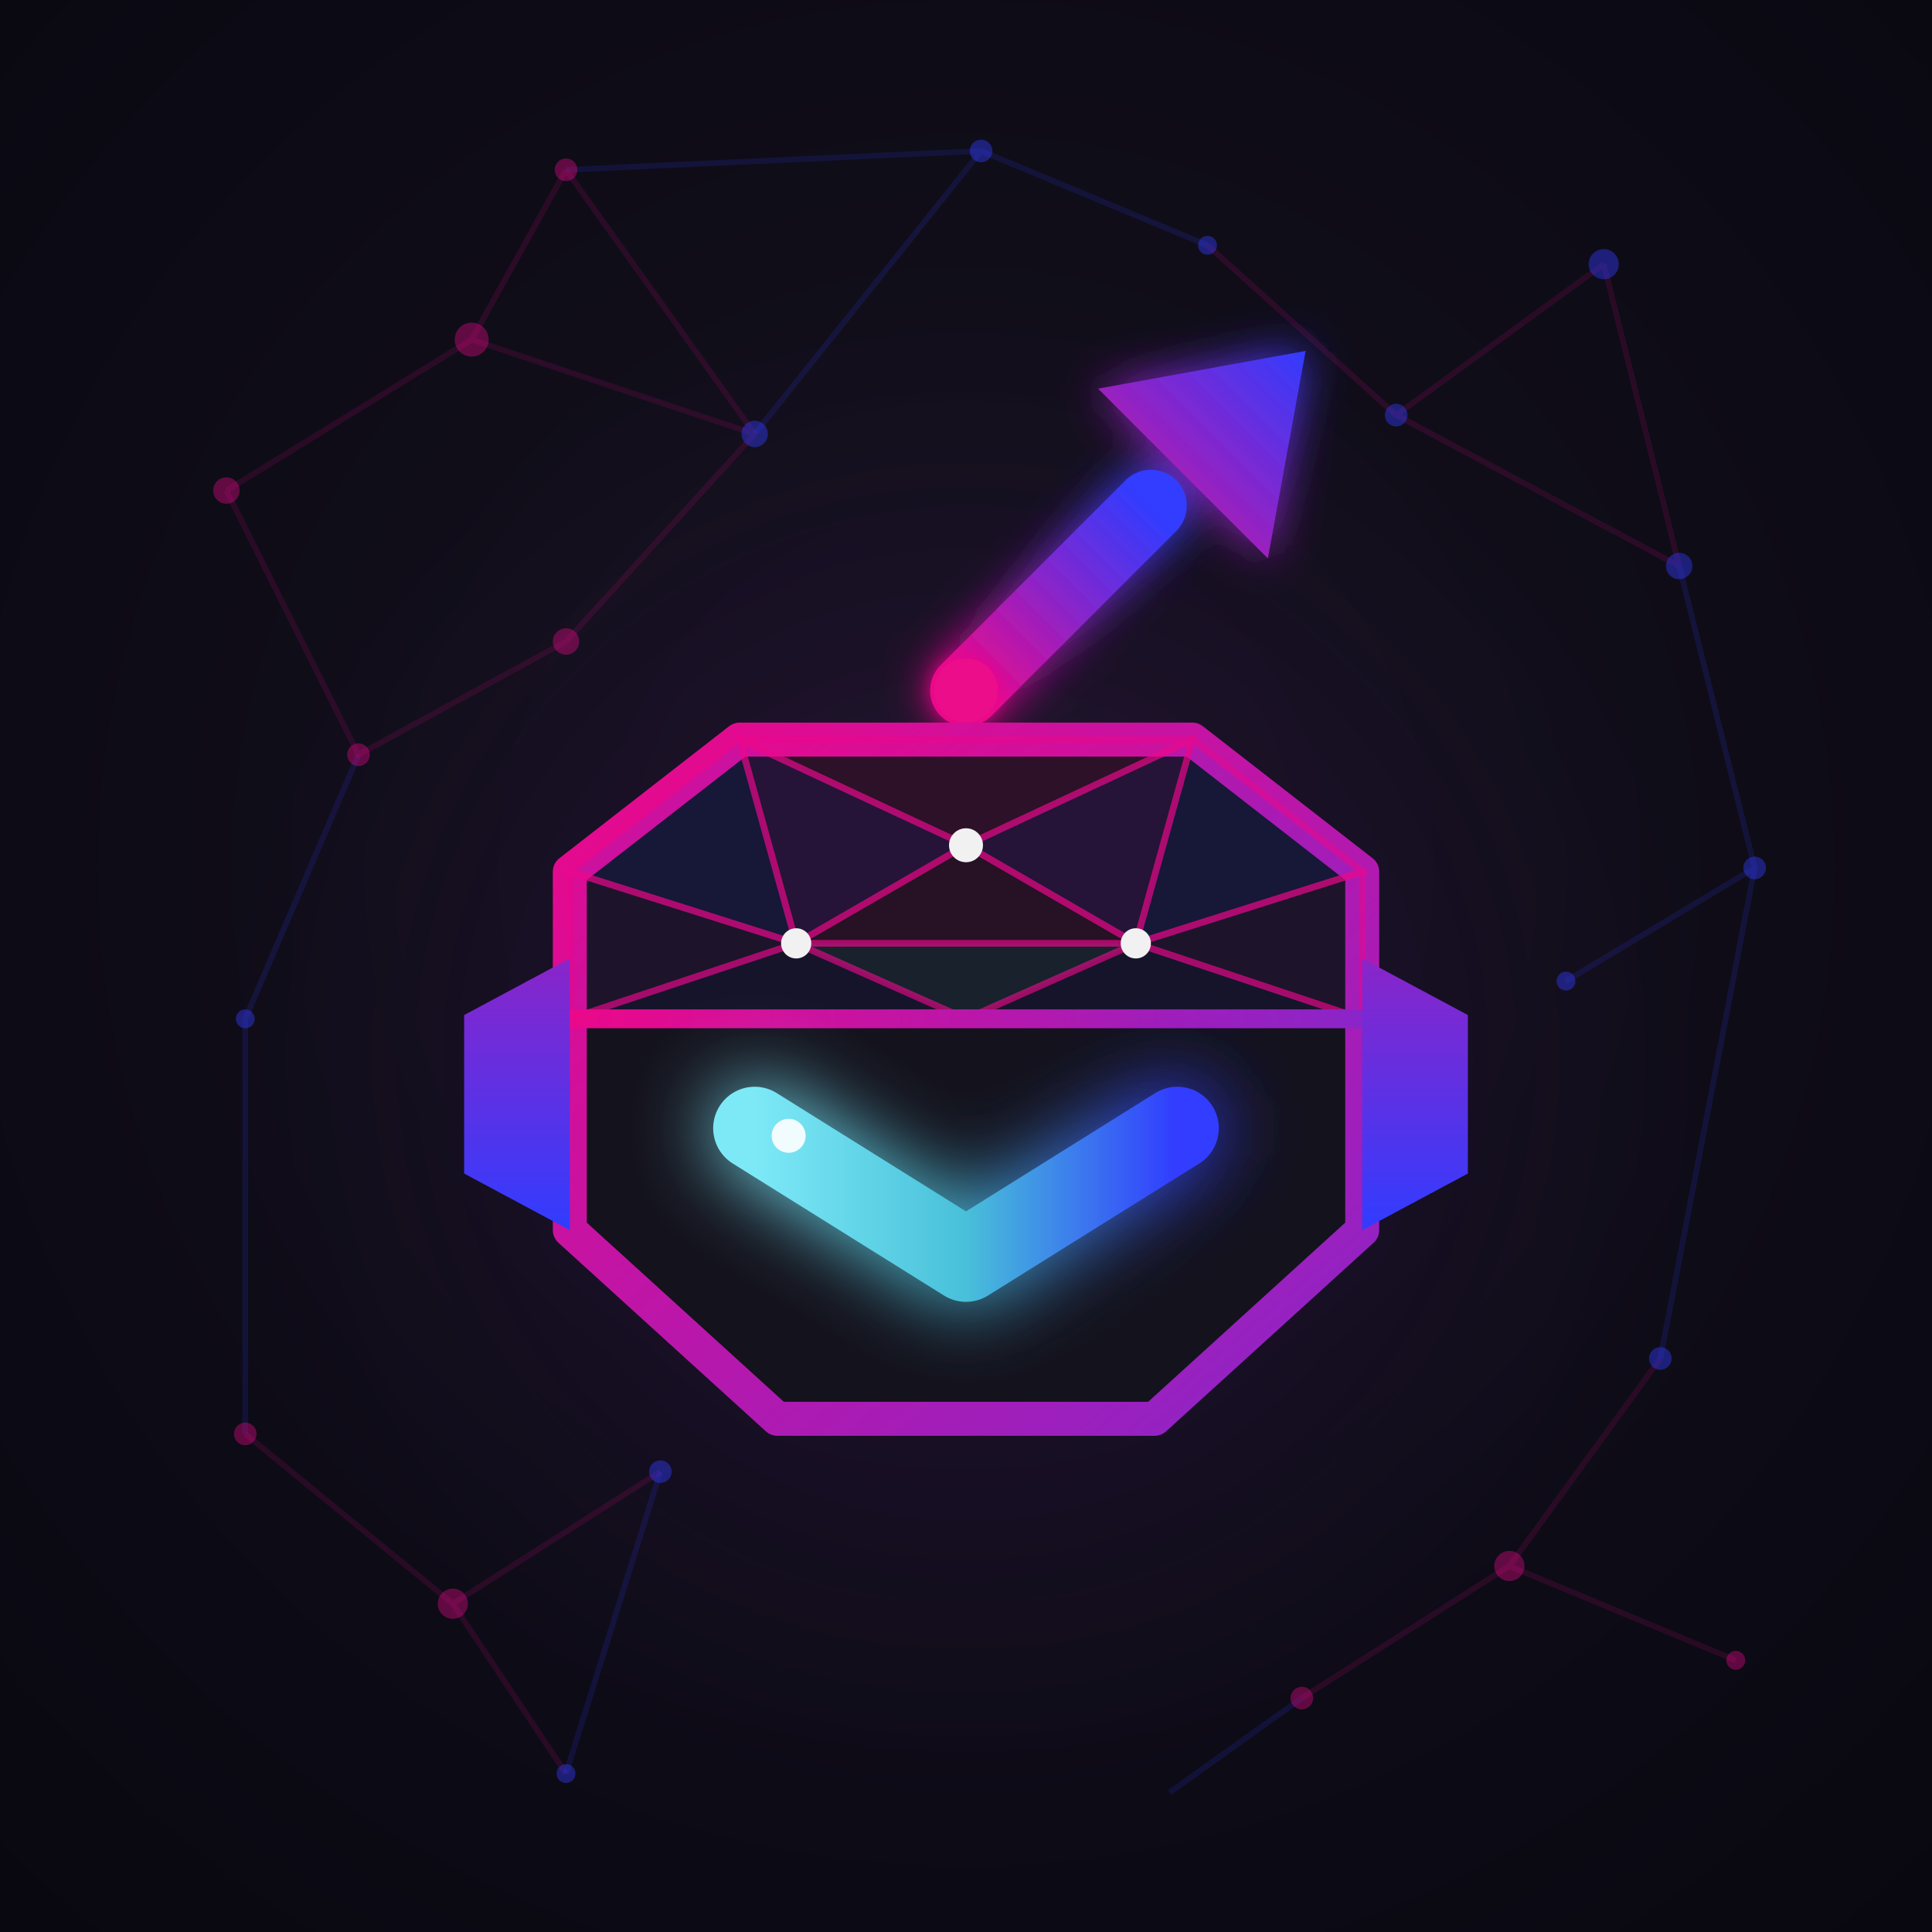
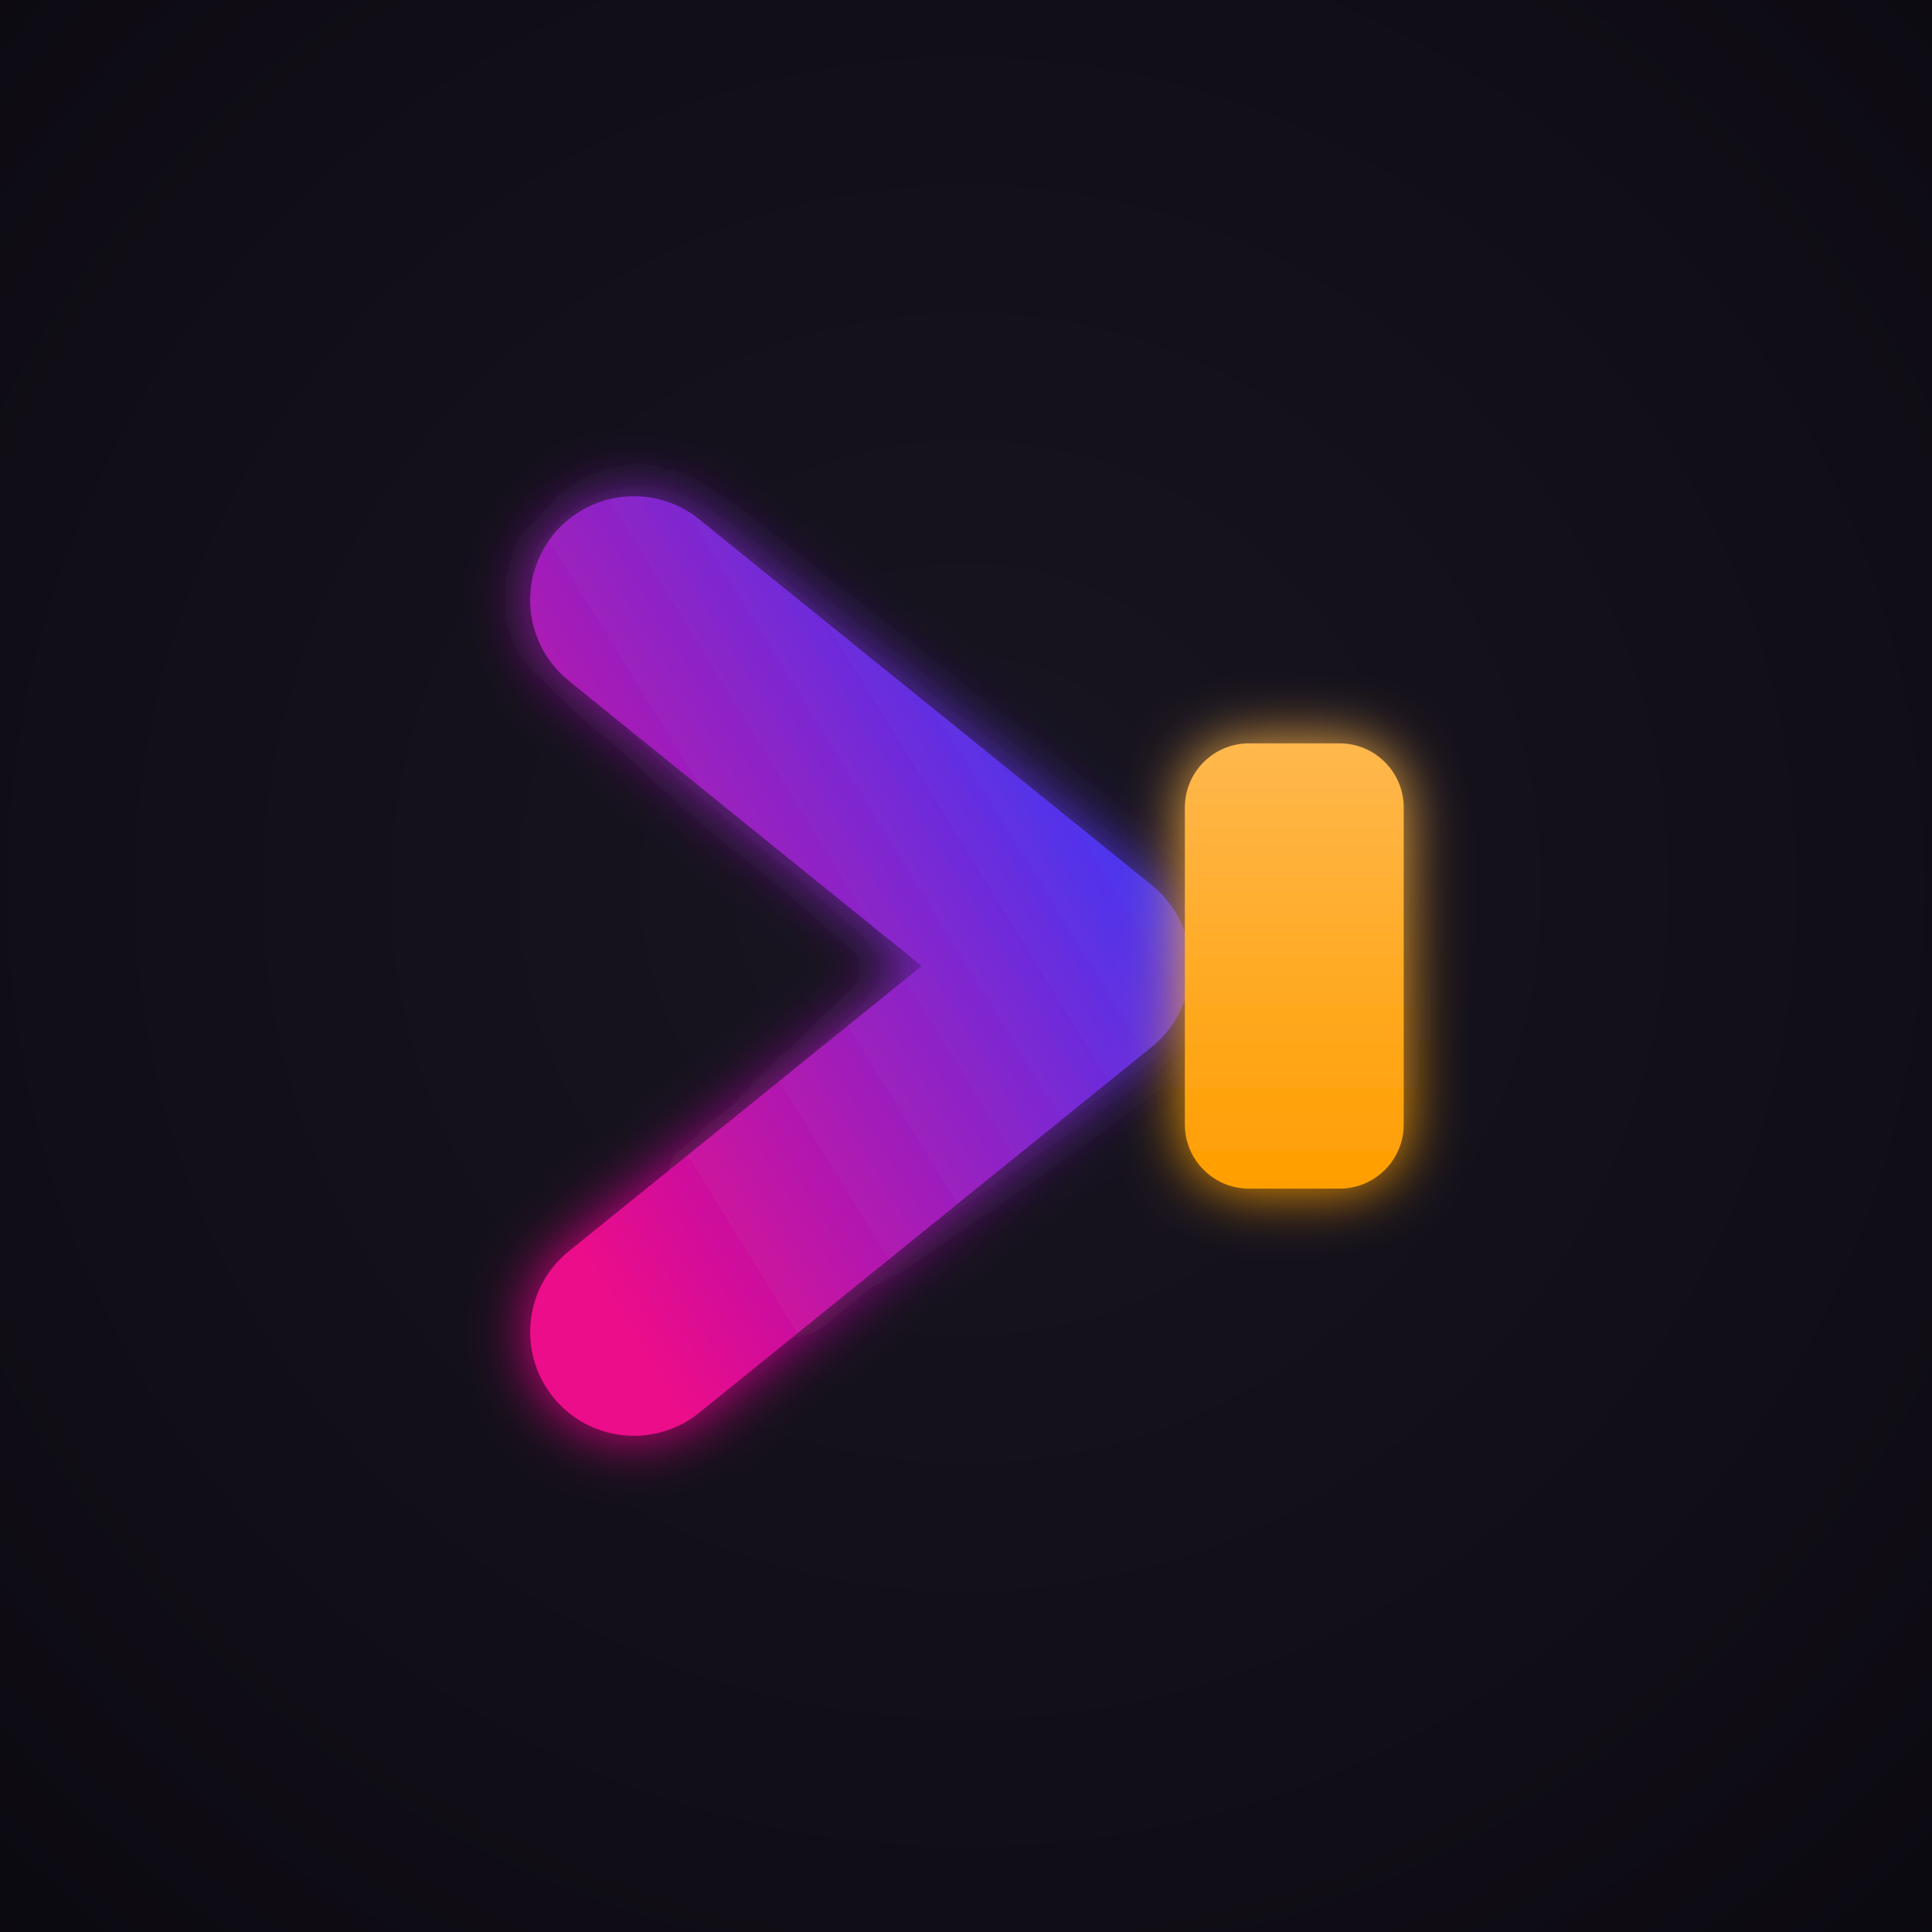
<svg xmlns="http://www.w3.org/2000/svg" width="1024" height="1024" viewBox="0 0 1024 1024">
  <defs>
-     <radialGradient id="bg" cx="50%" cy="45%" r="80%">
-       <stop offset="0%" stop-color="#16121f" />
-       <stop offset="60%" stop-color="#0d0b16" />
-       <stop offset="100%" stop-color="#08070e" />
-     </radialGradient>
-     <radialGradient id="halo" cx="50%" cy="50%" r="50%">
-       <stop offset="0%" stop-color="#8A25C9" stop-opacity="0.16" />
-       <stop offset="60%" stop-color="#8A25C9" stop-opacity="0.05" />
-       <stop offset="100%" stop-color="#8A25C9" stop-opacity="0" />
+     <radialGradient id="bg" cx="50%" cy="46%" r="75%">
+       <stop offset="0%" stop-color="#191521" />
+       <stop offset="70%" stop-color="#100d16" />
+       <stop offset="100%" stop-color="#0b0910" />
    </radialGradient>
    <linearGradient id="brand" x1="0%" y1="100%" x2="100%" y2="0%">
      <stop offset="0%" stop-color="#EB088A" />
-       <stop offset="50%" stop-color="#8A25C9" />
+       <stop offset="55%" stop-color="#8A25C9" />
      <stop offset="100%" stop-color="#313CFF" />
    </linearGradient>
-     <linearGradient id="brandflat" x1="0%" y1="0%" x2="100%" y2="100%">
-       <stop offset="0%" stop-color="#EB088A" />
-       <stop offset="100%" stop-color="#8A25C9" />
+     <linearGradient id="ember" x1="0%" y1="0%" x2="0%" y2="100%">
+       <stop offset="0%" stop-color="#FFB84D" />
+       <stop offset="100%" stop-color="#FF9E00" />
    </linearGradient>
-     <linearGradient id="fin" x1="0%" y1="0%" x2="0%" y2="100%">
-       <stop offset="0%" stop-color="#8A25C9" />
-       <stop offset="100%" stop-color="#313CFF" />
-     </linearGradient>
-     <linearGradient id="hairline" gradientUnits="userSpaceOnUse" x1="302" y1="0" x2="722" y2="0">
-       <stop offset="0%" stop-color="#EB088A" />
-       <stop offset="100%" stop-color="#8A25C9" />
-     </linearGradient>
-     <linearGradient id="visor" gradientUnits="userSpaceOnUse" x1="400" y1="0" x2="624" y2="0">
-       <stop offset="0%" stop-color="#7DE9F7" />
-       <stop offset="50%" stop-color="#48C0D9" />
-       <stop offset="100%" stop-color="#313CFF" />
-     </linearGradient>
-     <filter id="glow" x="-80%" y="-80%" width="260%" height="260%">
-       <feGaussianBlur stdDeviation="12" result="b" />
-       <feMerge>
-         <feMergeNode in="b" />
-         <feMergeNode in="SourceGraphic" />
-       </feMerge>
-     </filter>
-     <filter id="glowbig" x="-100%" y="-100%" width="300%" height="300%">
-       <feGaussianBlur stdDeviation="22" result="b" />
-       <feMerge>
-         <feMergeNode in="b" />
-         <feMergeNode in="SourceGraphic" />
-       </feMerge>
-     </filter>
-     <filter id="soft" x="-60%" y="-60%" width="220%" height="220%">
-       <feGaussianBlur stdDeviation="5" result="b" />
+     <filter id="glow" x="-60%" y="-60%" width="220%" height="220%">
+       <feGaussianBlur stdDeviation="16" result="b" />
      <feMerge>
        <feMergeNode in="b" />
        <feMergeNode in="SourceGraphic" />
      </feMerge>
    </filter>
  </defs>
  <rect width="1024" height="1024" fill="url(#bg)" />
-   <circle cx="512" cy="560" r="400" fill="url(#halo)" />
-   <g stroke-width="3" fill="none">
-     <g stroke="#EB088A" opacity="0.13">
-       <path d="M 120 260 L 250 180 L 400 230 M 250 180 L 300 90 M 400 230 L 300 90" />
-       <path d="M 120 260 L 190 400 L 300 340 M 400 230 L 300 340" />
-       <path d="M 850 140 L 740 220 L 890 300 M 850 140 L 890 300 M 740 220 L 640 130" />
-       <path d="M 130 760 L 240 850 L 350 780 M 240 850 L 300 940" />
-       <path d="M 880 720 L 800 830 L 920 880 M 800 830 L 690 900" />
-     </g>
-     <g stroke="#313CFF" opacity="0.15">
-       <path d="M 190 400 L 130 540 M 890 300 L 930 460 L 830 520" />
-       <path d="M 350 780 L 300 940 M 690 900 L 620 950" />
-       <path d="M 640 130 L 520 80 L 300 90 M 520 80 L 400 230" />
-       <path d="M 930 460 L 880 720 M 130 540 L 130 760" />
-     </g>
-   </g>
-   <g fill="#EB088A" opacity="0.38">
-     <circle cx="120" cy="260" r="7" />
-     <circle cx="250" cy="180" r="9" />
-     <circle cx="300" cy="90" r="6" />
-     <circle cx="190" cy="400" r="6" />
-     <circle cx="300" cy="340" r="7" />
-     <circle cx="240" cy="850" r="8" />
-     <circle cx="130" cy="760" r="6" />
-     <circle cx="800" cy="830" r="8" />
-     <circle cx="920" cy="880" r="5" />
-     <circle cx="690" cy="900" r="6" />
-   </g>
-   <g fill="#313CFF" opacity="0.42">
-     <circle cx="400" cy="230" r="7" />
-     <circle cx="850" cy="140" r="8" />
-     <circle cx="740" cy="220" r="6" />
-     <circle cx="890" cy="300" r="7" />
-     <circle cx="640" cy="130" r="5" />
-     <circle cx="520" cy="80" r="6" />
-     <circle cx="130" cy="540" r="5" />
-     <circle cx="930" cy="460" r="6" />
-     <circle cx="350" cy="780" r="6" />
-     <circle cx="880" cy="720" r="6" />
-     <circle cx="300" cy="940" r="5" />
-     <circle cx="830" cy="520" r="5" />
-   </g>
-   <g filter="url(#glow)">
-     <path d="M 512 366 L 610 268" stroke="url(#brand)" stroke-width="38" stroke-linecap="round" fill="none" />
-     <path d="M 692 186 L 672 296 L 582 206 Z" fill="url(#brand)" />
-   </g>
-   <circle cx="512" cy="366" r="17" fill="#EB088A" filter="url(#soft)" />
-   <g>
-     <path d="M 392 392 L 632 392 L 722 462 L 722 652 L 612 752 L 412 752 L 302 652 L 302 462 Z" fill="#14121c" stroke="url(#brandflat)" stroke-width="18" stroke-linejoin="round" />
-     <g stroke="#EB088A" stroke-width="3.5" opacity="0.85">
-       <path d="M 392 392 L 512 448 L 632 392 Z" fill="#EB088A" fill-opacity="0.13" stroke-opacity="0.6" />
-       <path d="M 392 392 L 422 500 L 512 448 Z" fill="#8A25C9" fill-opacity="0.18" stroke-opacity="0.6" />
-       <path d="M 632 392 L 602 500 L 512 448 Z" fill="#8A25C9" fill-opacity="0.18" stroke-opacity="0.6" />
-       <path d="M 302 462 L 422 500 L 392 392 Z" fill="#313CFF" fill-opacity="0.14" stroke-opacity="0.6" />
-       <path d="M 722 462 L 602 500 L 632 392 Z" fill="#313CFF" fill-opacity="0.14" stroke-opacity="0.6" />
-       <path d="M 422 500 L 512 448 L 602 500 Z" fill="#EB088A" fill-opacity="0.10" stroke-opacity="0.6" />
-       <path d="M 302 462 L 302 540 L 422 500 Z" fill="#8A25C9" fill-opacity="0.10" stroke-opacity="0.6" />
-       <path d="M 722 462 L 722 540 L 602 500 Z" fill="#8A25C9" fill-opacity="0.10" stroke-opacity="0.6" />
-       <path d="M 302 540 L 512 540 L 422 500 Z M 722 540 L 512 540 L 602 500 Z" fill="#313CFF" fill-opacity="0.08" stroke-opacity="0.5" />
-       <path d="M 422 500 L 512 540 L 602 500 Z" fill="#48C0D9" fill-opacity="0.10" stroke-opacity="0.5" />
-     </g>
-     <g fill="#F1F1F1">
-       <circle cx="512" cy="448" r="9" />
-       <circle cx="422" cy="500" r="8" />
-       <circle cx="602" cy="500" r="8" />
-     </g>
-     <path d="M 302 540 L 722 540" stroke="url(#hairline)" stroke-width="10" stroke-linecap="round" />
-     <g filter="url(#glowbig)">
-       <path d="M 400 598 L 512 668 L 624 598" stroke="url(#visor)" stroke-width="44" stroke-linecap="round" stroke-linejoin="round" fill="none" />
-     </g>
-     <circle cx="418" cy="602" r="9" fill="#FFFFFF" opacity="0.9" />
-     <path d="M 302 508 L 246 538 L 246 622 L 302 652 Z" fill="url(#fin)" />
-     <path d="M 722 508 L 778 538 L 778 622 L 722 652 Z" fill="url(#fin)" />
-   </g>
+   <path d="M 336 318 L 576 512 L 336 706" stroke="url(#brand)" stroke-width="110" stroke-linecap="round" stroke-linejoin="round" fill="none" filter="url(#glow)" />
+   <rect x="628" y="394" width="116" height="236" rx="34" fill="url(#ember)" filter="url(#glow)" />
</svg>
